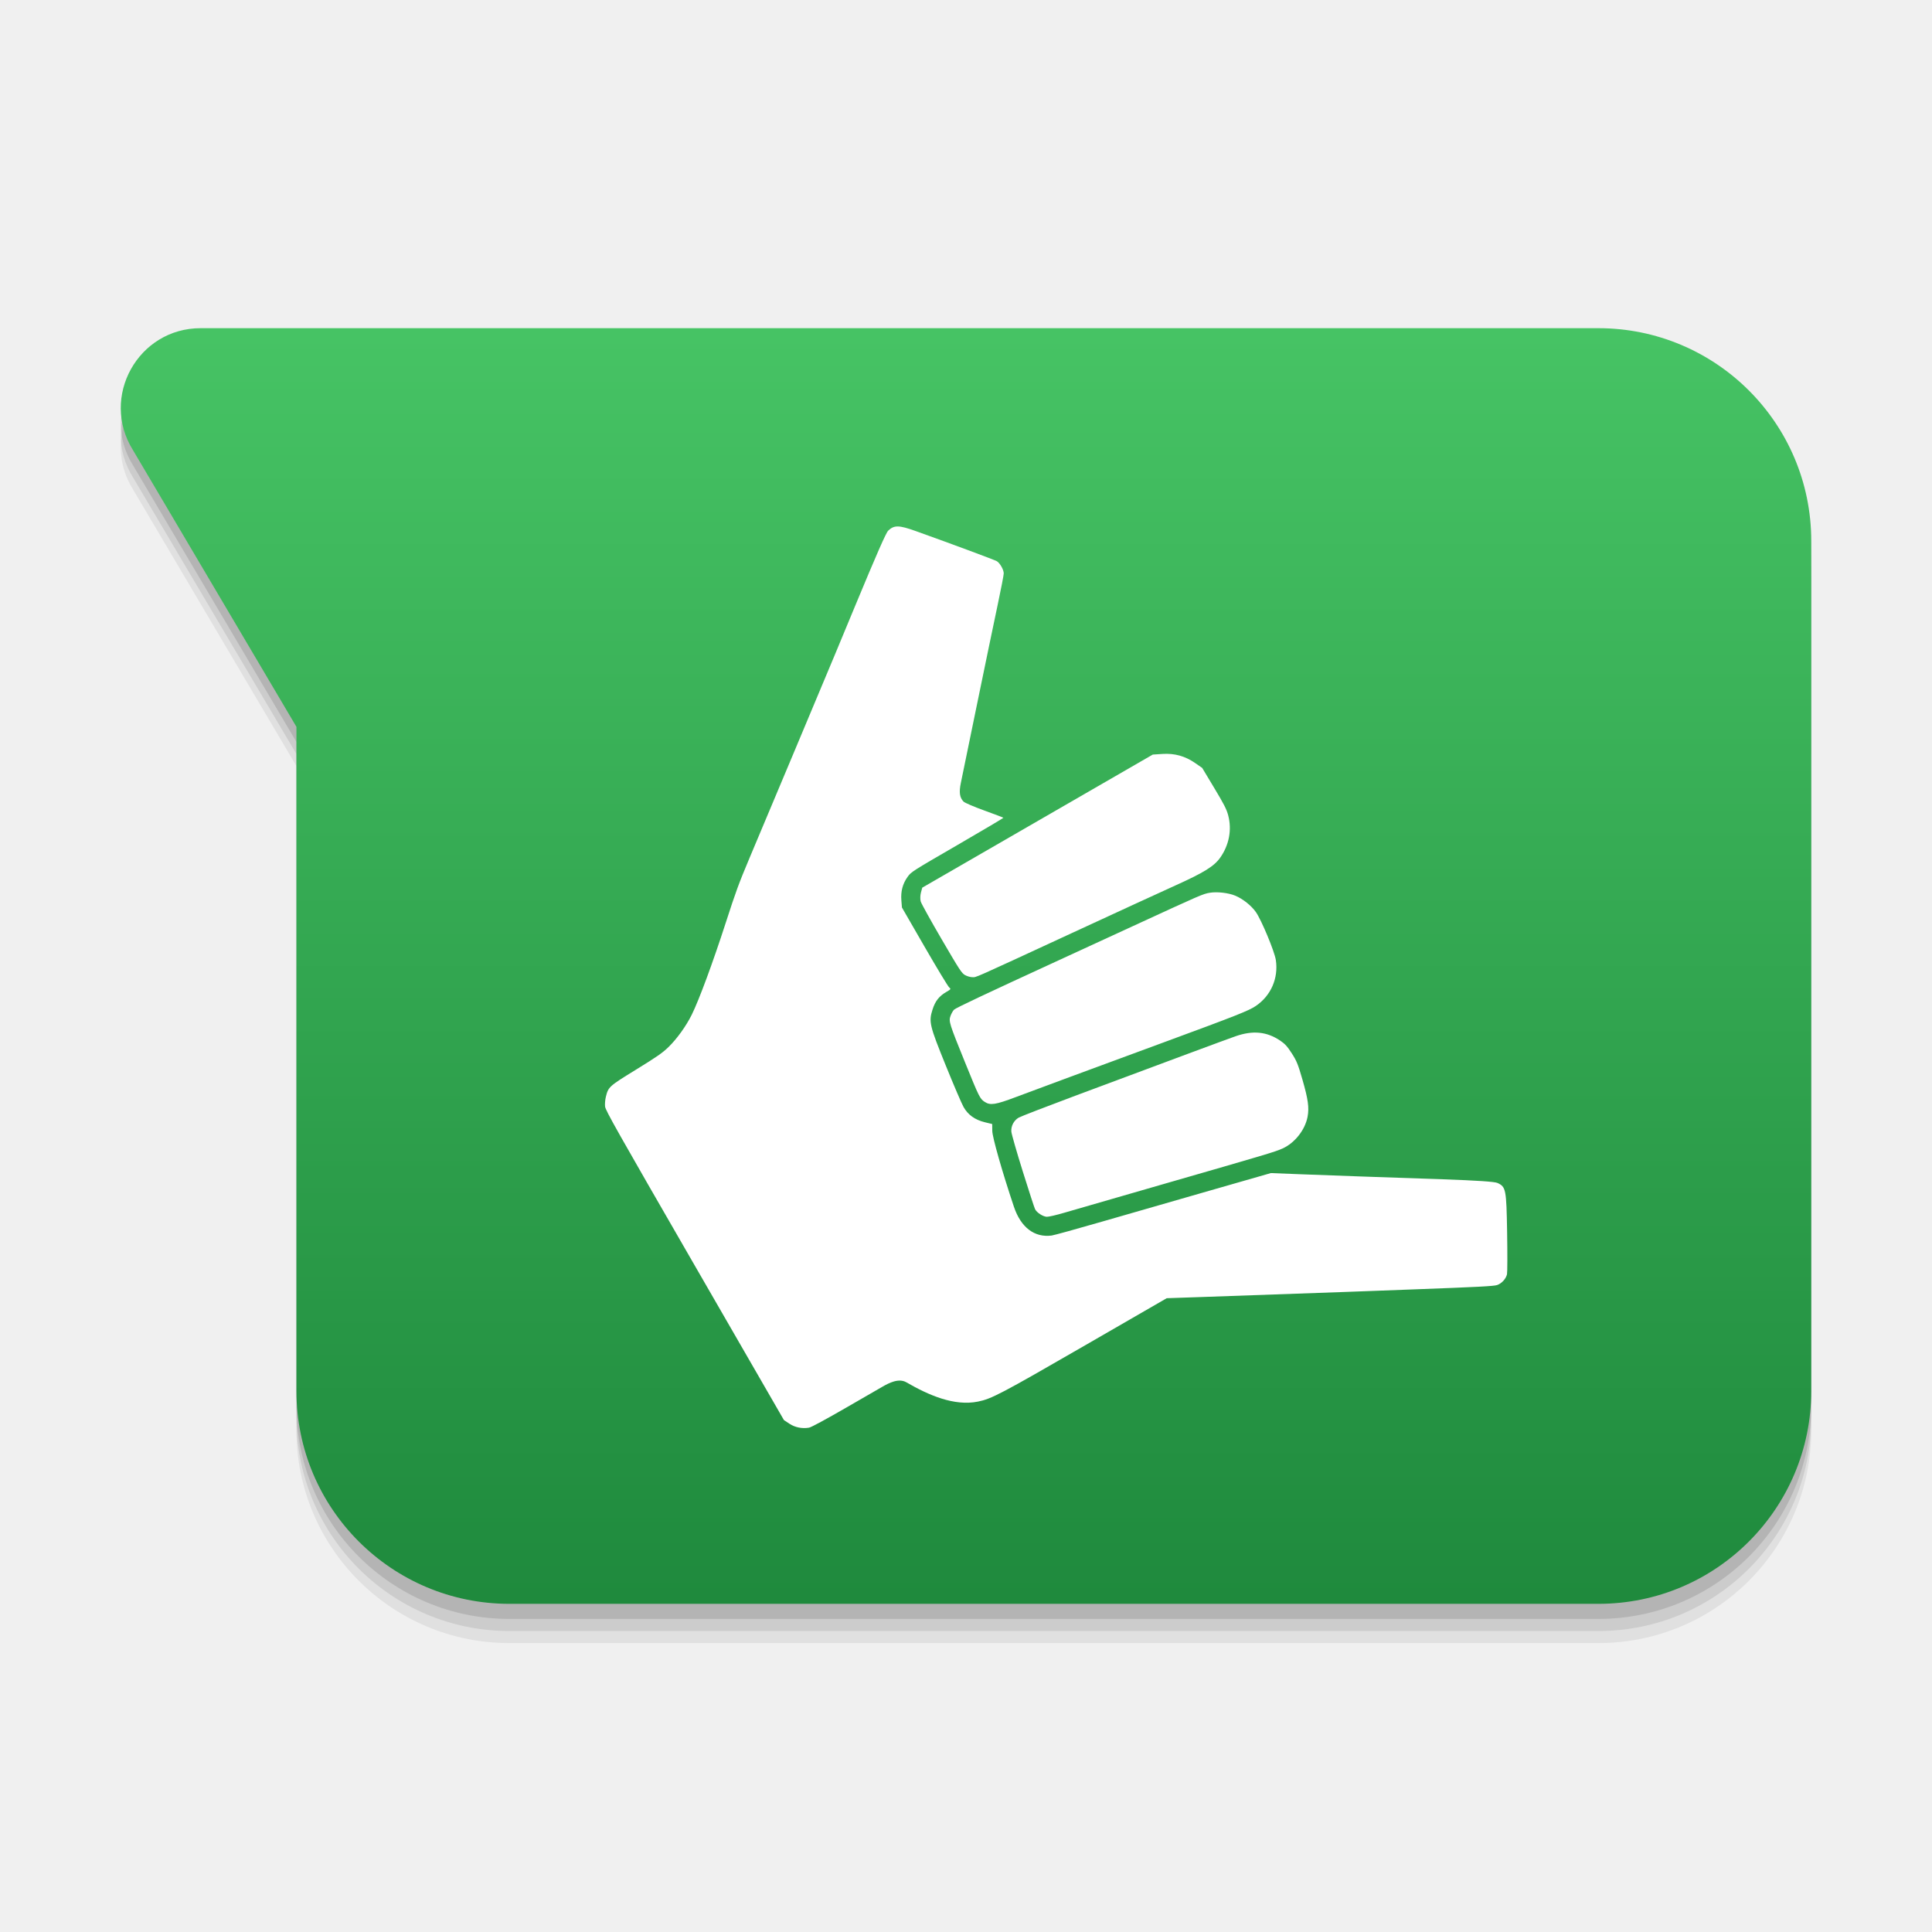
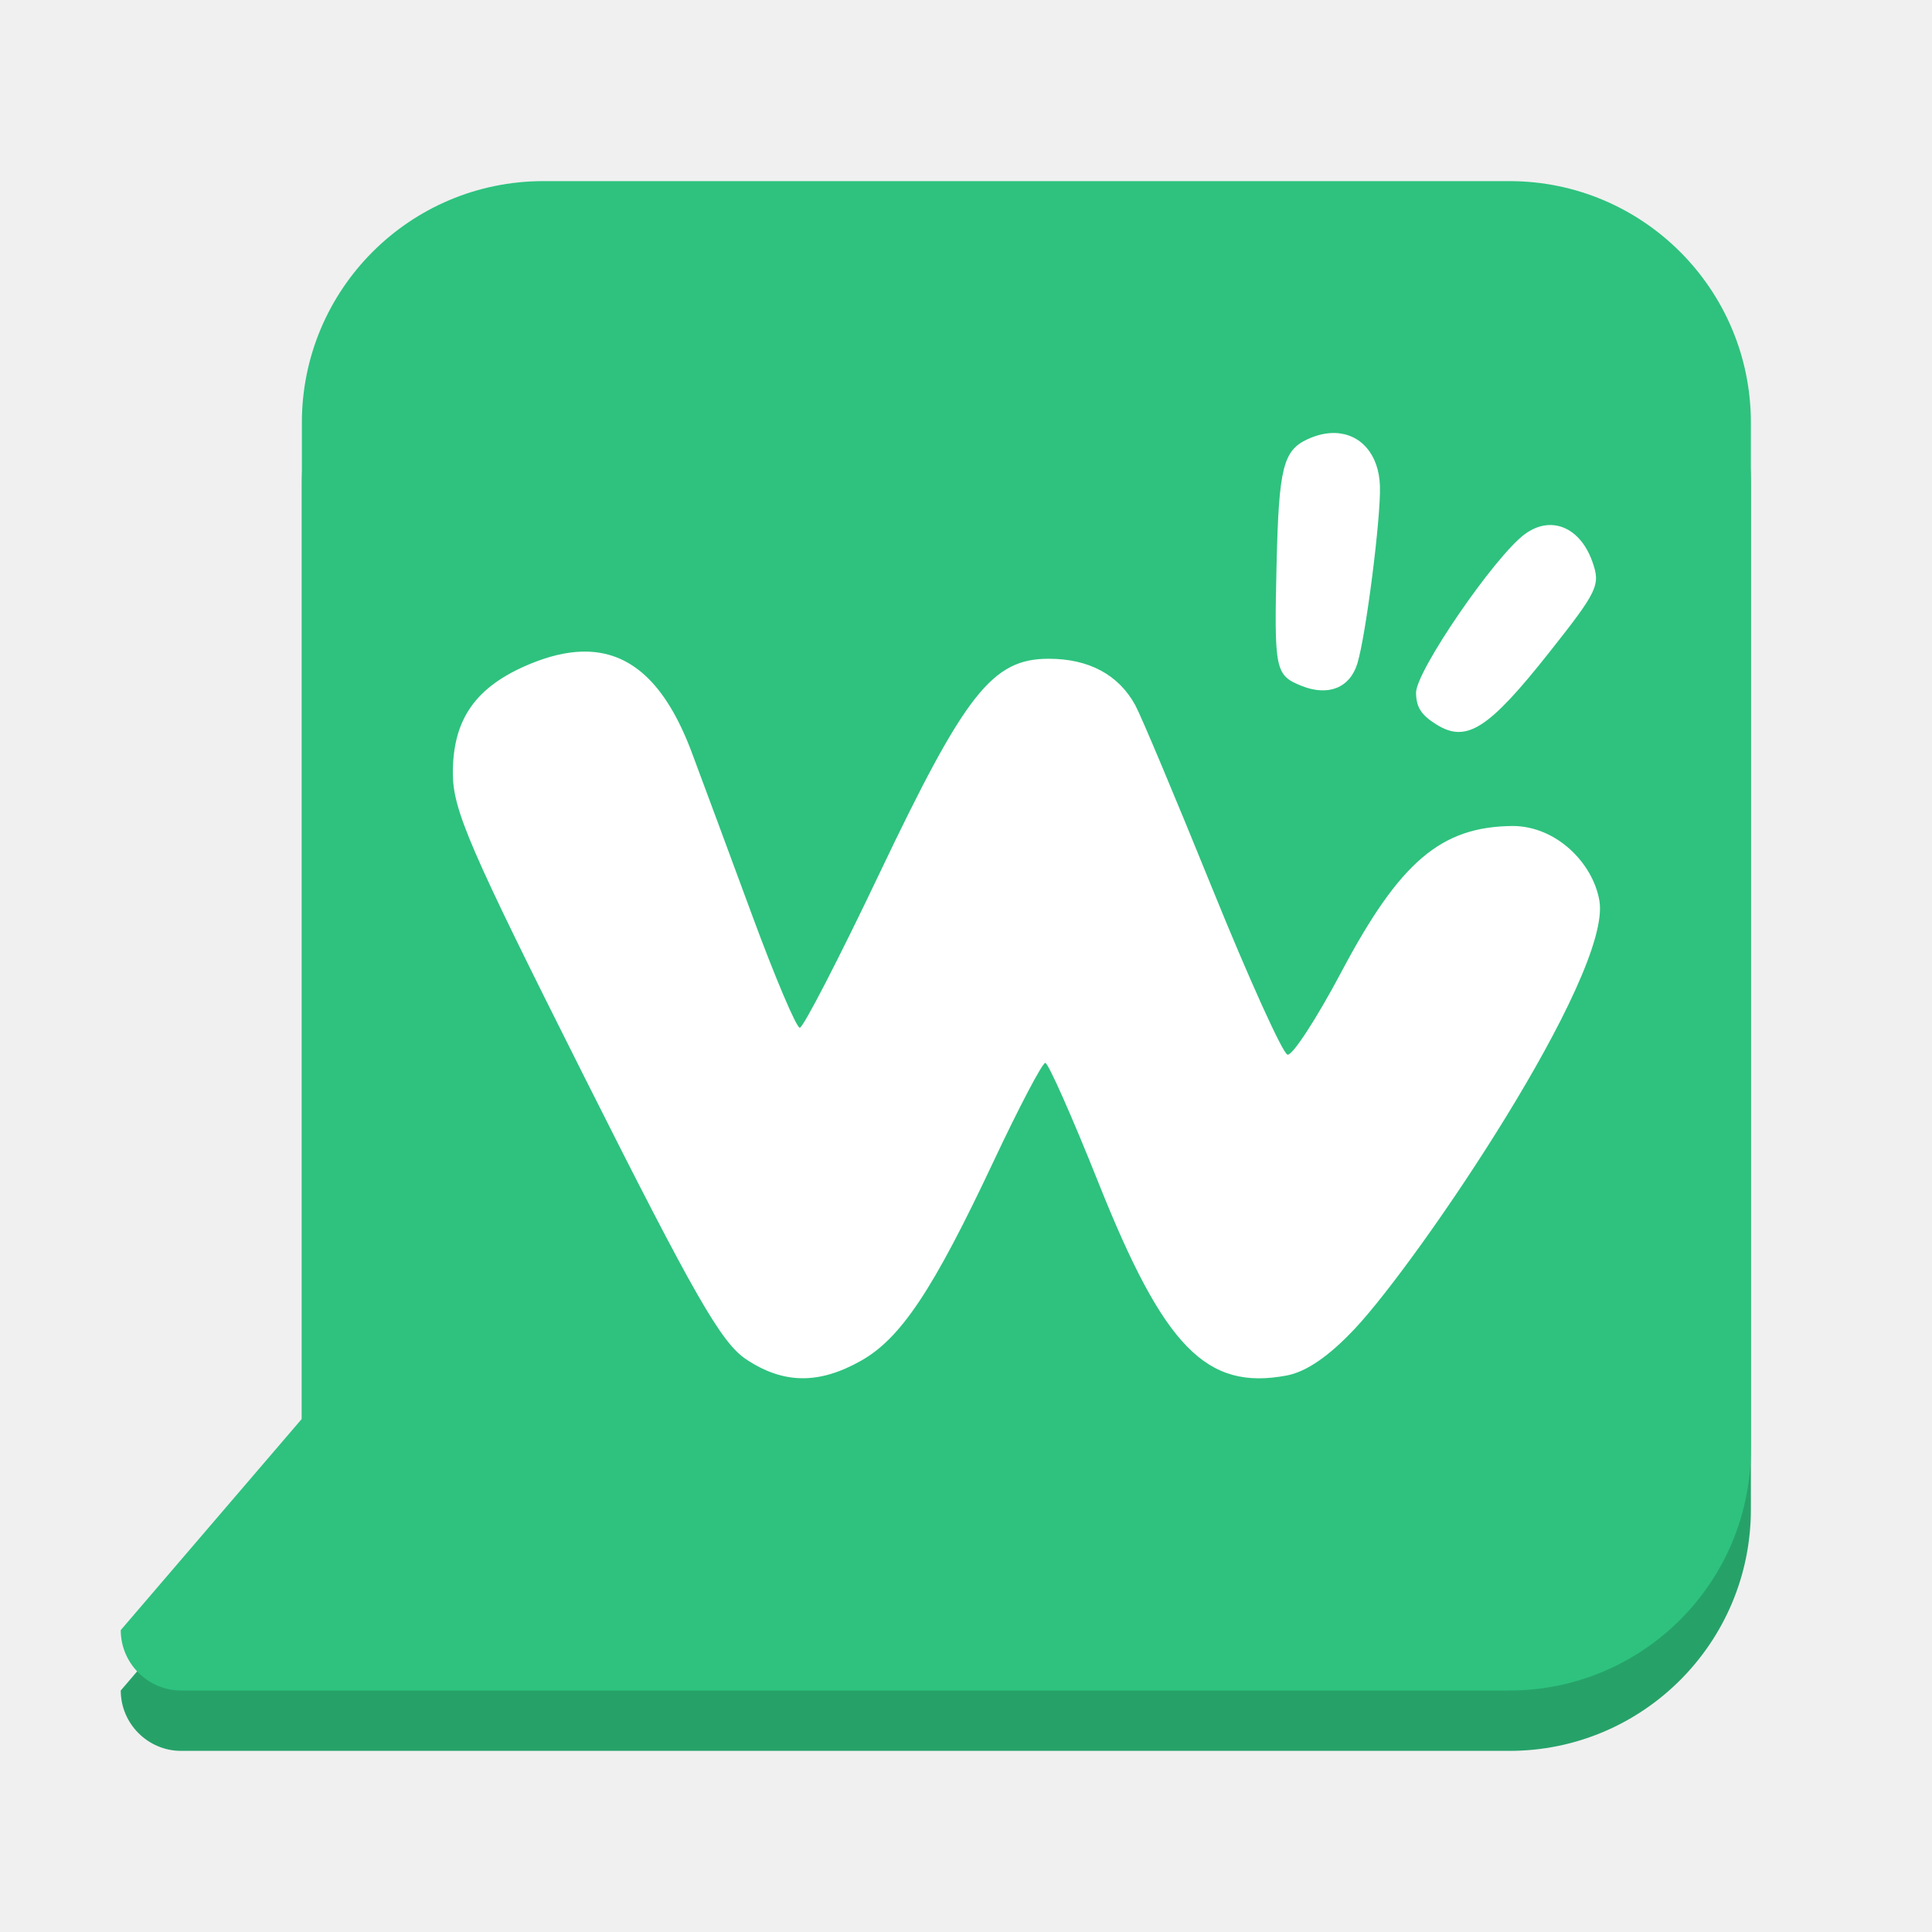
<svg xmlns="http://www.w3.org/2000/svg" width="128" height="128" viewBox="0 0 128 128">
-   <defs>
-     <linearGradient id="bg" x1="0" y1="0" x2="0" y2="1">
-       <stop offset="0" stop-color="#46c364" />
-       <stop offset="1" stop-color="#1f8a3d" />
-     </linearGradient>
-   </defs>
-   <g fill="#000">
-     <path opacity="0.07" transform="translate(0.5333,3.1333) scale(0.74667)" d="m 160,47.294 c 0,-10.47 -8.489,-18.888 -18.888,-18.888 H 17.1 c -5.563,-0.011 -8.961,6.106 -6.013,10.824 l 14.502,24.548 v 58.929 c 0,10.47 8.489,18.888 18.888,18.888 h 96.634 c 10.47,0 18.888,-8.489 18.888,-18.888 z" />
-     <path opacity="0.09" transform="translate(0.5333,2.3333) scale(0.74667)" d="m 160,47.294 c 0,-10.47 -8.489,-18.888 -18.888,-18.888 H 17.1 c -5.563,-0.011 -8.961,6.106 -6.013,10.824 l 14.502,24.548 v 58.929 c 0,10.47 8.489,18.888 18.888,18.888 h 96.634 c 10.47,0 18.888,-8.489 18.888,-18.888 z" />
-     <path opacity="0.12" transform="translate(0.5333,1.5333) scale(0.74667)" d="m 160,47.294 c 0,-10.47 -8.489,-18.888 -18.888,-18.888 H 17.1 c -5.563,-0.011 -8.961,6.106 -6.013,10.824 l 14.502,24.548 v 58.929 c 0,10.47 8.489,18.888 18.888,18.888 h 96.634 c 10.47,0 18.888,-8.489 18.888,-18.888 z" />
-   </g>
-   <g transform="translate(0.5333,0.5333) scale(0.74667)">
-     <path fill="url(#bg)" d="m 160,47.294 c 0,-10.47 -8.489,-18.888 -18.888,-18.888 H 17.1 c -5.563,-0.011 -8.961,6.106 -6.013,10.824 l 14.502,24.548 v 58.929 c 0,10.47 8.489,18.888 18.888,18.888 h 96.634 c 10.47,0 18.888,-8.489 18.888,-18.888 z" />
-     <path fill="#fff" d="M 52.974,97.473 C 52.949,97.257 52.98,96.87 53.043,96.614 C 53.262,95.722 53.316,95.674 55.738,94.184 C 57.55,93.07 58.066,92.712 58.594,92.2 C 59.349,91.468 60.173,90.321 60.67,89.313 C 61.323,87.986 62.531,84.718 63.681,81.166 C 64.593,78.349 64.827,77.712 65.799,75.399 C 66.35,74.087 68.059,70.023 69.596,66.368 C 71.134,62.714 72.832,58.664 73.369,57.369 C 73.907,56.074 74.719,54.118 75.174,53.022 C 77.077,48.437 77.901,46.561 78.096,46.372 C 78.616,45.869 79.048,45.874 80.524,46.402 C 83.75,47.556 87.558,48.971 87.739,49.083 C 88.02,49.258 88.346,49.836 88.348,50.163 C 88.349,50.303 88.109,51.547 87.815,52.928 C 87.521,54.308 86.702,58.252 85.995,61.692 C 85.288,65.132 84.634,68.313 84.541,68.762 C 84.369,69.592 84.437,70.057 84.783,70.414 C 84.884,70.518 85.716,70.875 86.632,71.206 C 87.548,71.537 88.307,71.826 88.319,71.847 C 88.331,71.868 86.494,72.956 84.237,74.266 C 80.143,76.64 80.132,76.647 79.801,77.115 C 79.376,77.716 79.202,78.384 79.265,79.178 L 79.315,79.809 L 81.312,83.269 C 82.411,85.172 83.396,86.801 83.5,86.889 C 83.68,87.04 83.668,87.062 83.268,87.293 C 82.612,87.672 82.27,88.107 82.028,88.869 C 81.685,89.952 81.758,90.259 83.207,93.835 C 83.904,95.555 84.612,97.207 84.781,97.507 C 85.174,98.206 85.792,98.649 86.673,98.864 L 87.325,99.022 L 87.331,99.628 C 87.336,100.191 88.227,103.314 89.253,106.366 C 89.869,108.198 91.075,109.116 92.603,108.915 C 92.808,108.888 94.801,108.338 97.031,107.693 C 99.262,107.048 103.555,105.812 106.57,104.947 L 112.051,103.374 L 114.526,103.472 C 115.886,103.526 118.293,103.614 119.873,103.669 C 121.453,103.723 124.782,103.838 127.271,103.924 C 130.329,104.03 131.914,104.136 132.163,104.252 C 132.907,104.597 132.95,104.814 133.013,108.601 C 133.045,110.495 133.04,112.182 133.003,112.35 C 132.914,112.755 132.525,113.177 132.12,113.311 C 131.821,113.409 130.364,113.485 124.937,113.686 C 123.873,113.725 122.448,113.779 121.771,113.805 C 121.094,113.831 119.721,113.882 118.72,113.918 C 111.428,114.18 108.533,114.283 105.864,114.373 L 102.81,114.477 L 95.571,118.656 C 88.084,122.979 87.268,123.407 86.062,123.65 C 83.936,124.078 81.665,123.069 79.711,121.941 C 79.019,121.541 78.147,122.005 77.562,122.343 L 74.469,124.129 C 72.518,125.255 71.263,125.933 71.069,125.965 C 70.454,126.068 69.826,125.941 69.336,125.617 L 68.845,125.292 L 60.933,111.579 C 53.985,99.538 53.015,97.818 52.975,97.473 L 52.974,97.473 M 90.036,103.224 C 89.495,101.496 89.039,99.906 89.022,99.691 C 88.983,99.203 89.248,98.701 89.676,98.453 C 89.855,98.349 92.104,97.48 94.672,96.521 C 103.285,93.305 108.114,91.513 108.918,91.233 C 110.456,90.697 111.686,90.818 112.881,91.622 C 113.302,91.905 113.515,92.139 113.907,92.75 C 114.339,93.422 114.46,93.719 114.855,95.088 C 115.356,96.823 115.458,97.566 115.308,98.373 C 115.092,99.532 114.183,100.691 113.106,101.183 C 112.442,101.486 111.831,101.669 102.221,104.436 C 98.237,105.584 94.409,106.69 93.714,106.895 C 93.02,107.1 92.321,107.261 92.163,107.252 C 91.821,107.232 91.288,106.887 91.13,106.583 C 91.068,106.463 90.576,104.952 90.036,103.224 L 90.036,103.224 M 84.908,93.536 C 83.51,90.091 83.453,89.906 83.626,89.427 C 83.703,89.216 83.844,88.967 83.939,88.875 C 84.099,88.719 86.69,87.497 93.176,84.515 C 94.583,83.869 97.543,82.505 99.756,81.486 C 105.884,78.662 106.017,78.604 106.631,78.501 C 107.275,78.392 108.289,78.508 108.892,78.76 C 109.566,79.041 110.314,79.636 110.718,80.211 C 111.216,80.921 112.379,83.713 112.492,84.47 C 112.733,86.084 112.06,87.63 110.72,88.542 C 110.101,88.964 109.014,89.394 102.673,91.728 C 96.25,94.093 90.829,96.098 89.392,96.641 C 87.63,97.306 87.157,97.38 86.671,97.064 C 86.234,96.78 86.182,96.676 84.908,93.536 L 84.908,93.536 M 80.983,79.279 C 80.928,79.088 80.935,78.733 81,78.49 L 81.119,78.048 L 91.345,72.144 L 101.571,66.24 L 102.442,66.183 C 103.507,66.115 104.439,66.374 105.322,66.984 L 105.957,67.423 L 107.023,69.198 C 107.904,70.665 108.12,71.088 108.264,71.631 C 108.603,72.912 108.347,74.267 107.553,75.39 C 107.015,76.15 106.106,76.714 103.588,77.849 C 102.49,78.344 98.314,80.264 94.308,82.117 C 85.433,86.222 85.949,85.993 85.568,85.993 C 85.396,85.993 85.106,85.912 84.924,85.811 C 84.618,85.644 84.455,85.394 82.839,82.627 C 81.874,80.976 81.039,79.47 80.983,79.279 L 80.983,79.279" />
+   <path fill="#26a269" transform="translate(0 4)" d="M36 12 H100 A16 16 0 0 1 116 28 V96 A16 16 0 0 1 100 112 H12 C9.8 112 8 110.2 8 108 L20 94 V28 A16 16 0 0 1 36 12Z" />
+   <path fill="#2ec27e" d="M36 12 H100 A16 16 0 0 1 116 28 V96 A16 16 0 0 1 100 112 H12 C9.8 112 8 110.2 8 108 L20 94 V28 A16 16 0 0 1 36 12Z" />
+   <g fill="#fff" transform="translate(0.93 0.17) scale(0.99025)">
+     <path d="m 38.013,43.424 c -1.076,0.027 -2.248,0.309 -3.523,0.84 -3.597,1.498 -5.131,3.673 -5.131,7.27 0,2.493 1.085,5.002 8.817,20.383 7.369,14.659 9.145,17.757 10.815,18.862 2.49,1.649 4.85,1.679 7.663,0.098 2.678,-1.505 4.833,-4.743 8.87,-13.324 1.711,-3.637 3.273,-6.612 3.472,-6.612 0.198,0 1.806,3.625 3.573,8.057 4.375,10.971 7.205,13.867 12.569,12.86 1.327,-0.249 2.853,-1.299 4.597,-3.164 4.259,-4.553 17.188,-23.613 16.333,-28.606 -0.43,-2.511 -2.87,-4.98 -5.783,-4.997 -4.814,0.037 -7.562,2.374 -11.481,9.767 -1.658,3.127 -3.279,5.617 -3.602,5.532 C 84.877,70.305 82.613,65.303 80.169,59.273 77.725,53.244 75.408,47.729 75.021,47.018 73.907,44.973 71.916,43.902 69.227,43.902 c -3.768,0 -5.577,2.294 -11.325,14.363 -2.705,5.679 -5.104,10.325 -5.331,10.325 -0.227,0 -1.657,-3.373 -3.177,-7.494 -1.52,-4.122 -3.343,-9.04 -4.051,-10.929 -1.732,-4.616 -4.102,-6.823 -7.33,-6.742 z" />
+     <path d="m 88.367,28.8 c -0.566,-0.014 -1.18,0.117 -1.817,0.411 -1.64,0.756 -1.926,1.901 -2.078,8.3 -0.169,7.158 -0.102,7.492 1.665,8.204 1.783,0.718 3.235,0.139 3.736,-1.488 0.573,-1.864 1.58,-9.767 1.513,-11.875 -0.069,-2.167 -1.322,-3.512 -3.019,-3.553 z M 102.891,34.958 c -0.378,-0.017 -0.767,0.055 -1.154,0.224 -0.221,0.096 -0.442,0.223 -0.659,0.383 -2.018,1.488 -7.29,9.178 -7.276,10.613 0.01,0.975 0.348,1.497 1.387,2.138 1.993,1.229 3.469,0.283 7.502,-4.811 3.288,-4.154 3.466,-4.53 2.903,-6.108 -0.543,-1.523 -1.57,-2.387 -2.703,-2.439 z" />
  </g>
</svg>
